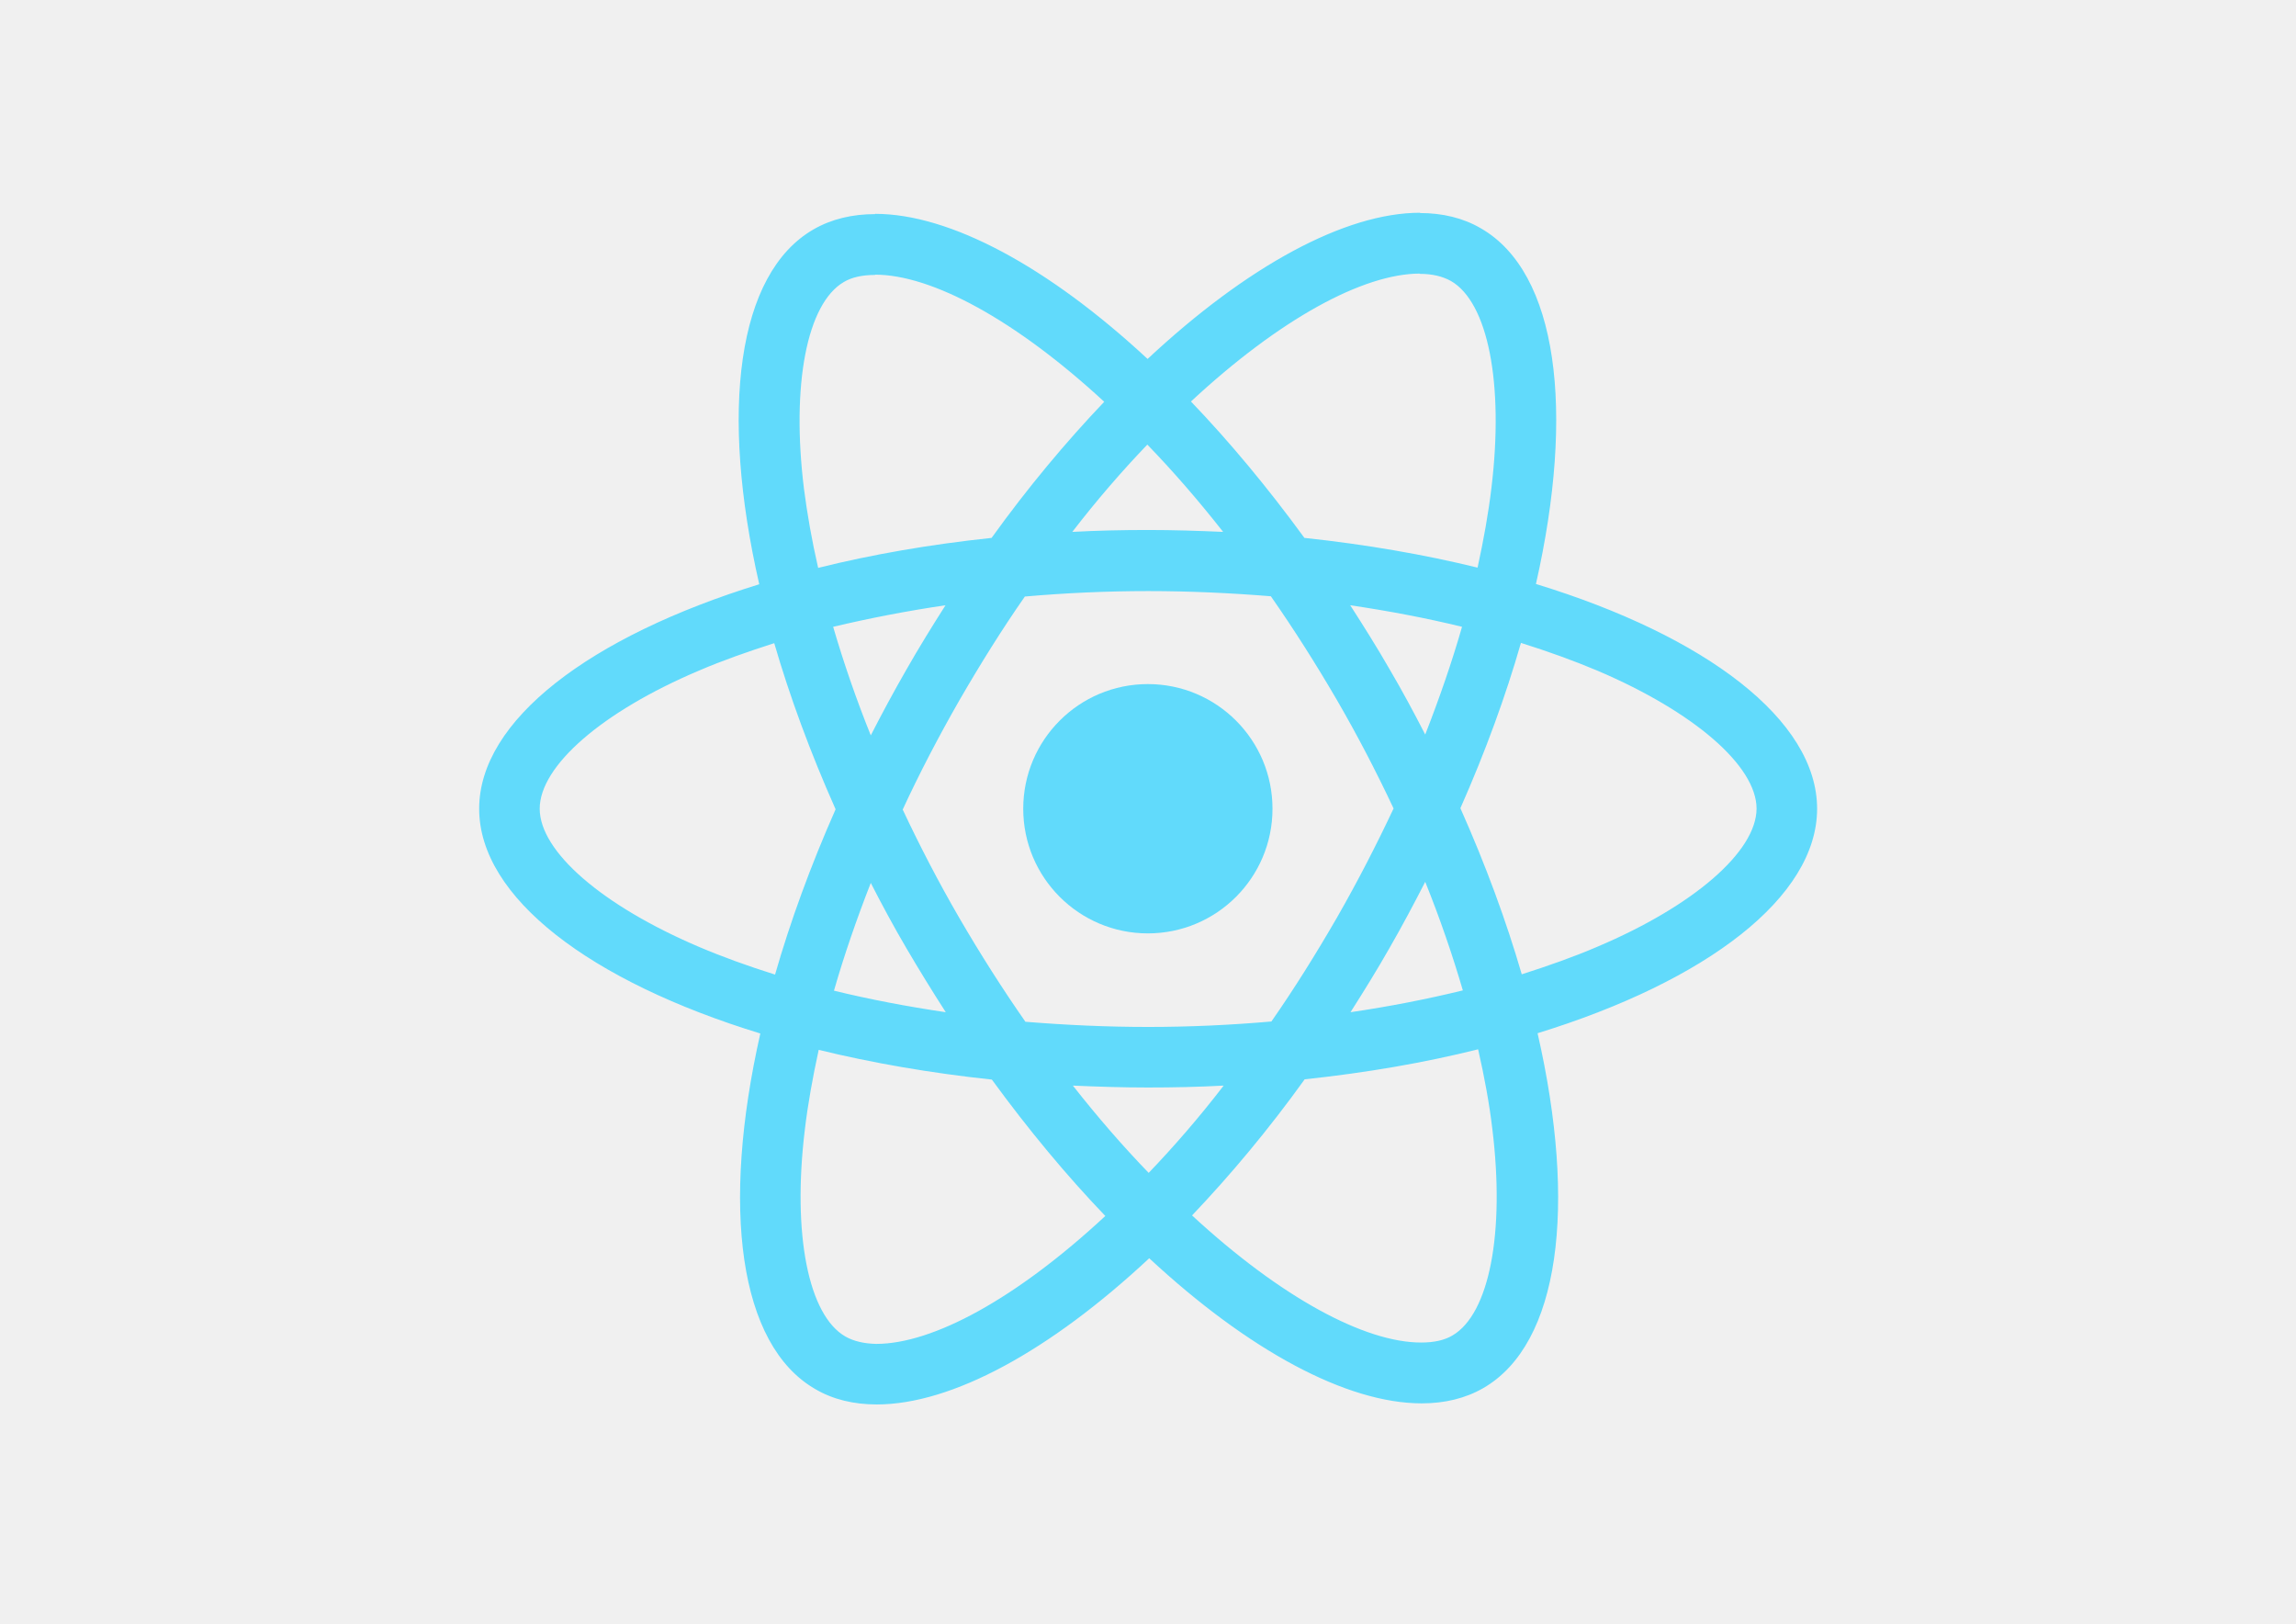
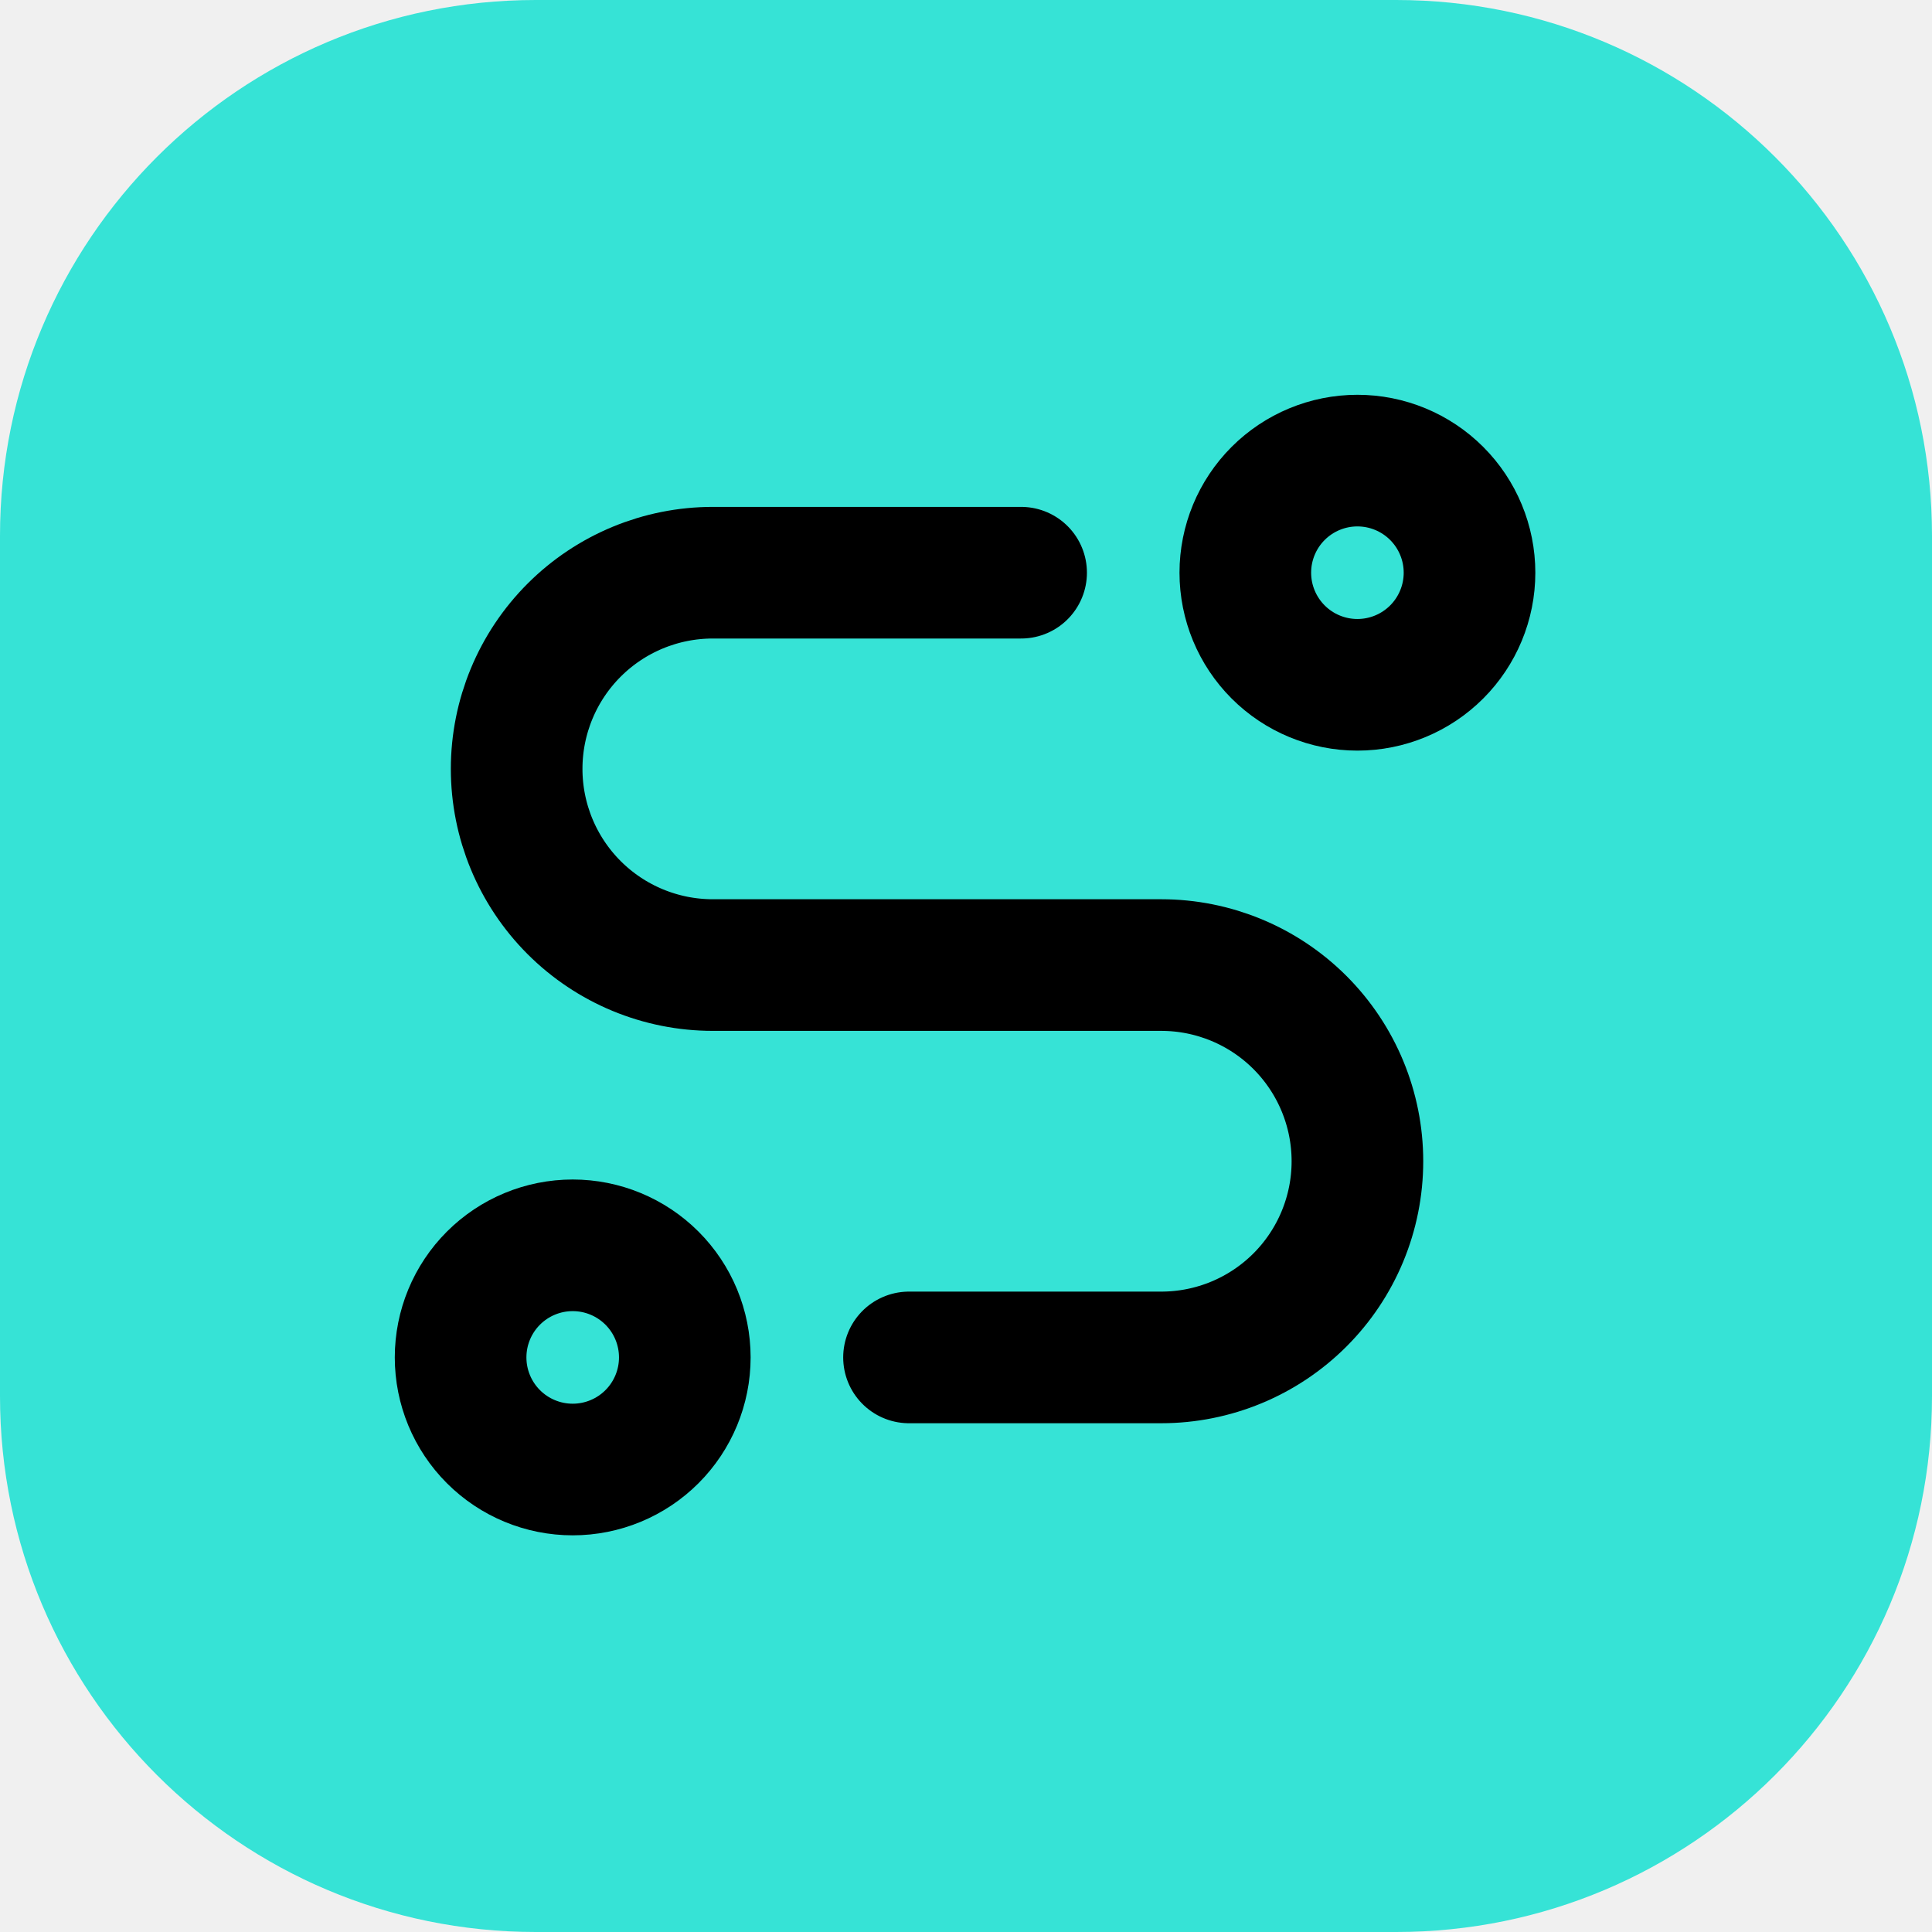
- <svg xmlns="http://www.w3.org/2000/svg" viewBox="0 0 841.9 595.3">
-   <g fill="#61DAFB">
-     <path d="M666.3 296.5c0-32.5-40.7-63.3-103.1-82.4 14.4-63.6 8-114.2-20.2-130.4-6.5-3.8-14.1-5.6-22.4-5.6v22.3c4.6 0 8.3.9 11.4 2.6 13.6 7.8 19.5 37.5 14.9 75.7-1.1 9.4-2.9 19.3-5.1 29.4-19.6-4.8-41-8.5-63.5-10.9-13.5-18.5-27.5-35.3-41.6-50 32.6-30.3 63.2-46.9 84-46.9V78c-27.5 0-63.5 19.6-99.9 53.6-36.4-33.8-72.4-53.2-99.9-53.2v22.3c20.7 0 51.4 16.5 84 46.6-14 14.7-28 31.4-41.3 49.9-22.6 2.4-44 6.1-63.6 11-2.3-10-4-19.7-5.2-29-4.7-38.2 1.1-67.9 14.6-75.8 3-1.8 6.9-2.6 11.5-2.6V78.5c-8.4 0-16 1.8-22.6 5.6-28.1 16.2-34.4 66.7-19.9 130.1-62.2 19.2-102.7 49.9-102.7 82.3 0 32.5 40.7 63.3 103.1 82.4-14.4 63.6-8 114.2 20.2 130.4 6.5 3.8 14.1 5.6 22.5 5.6 27.5 0 63.5-19.6 99.9-53.6 36.4 33.8 72.4 53.2 99.9 53.2 8.4 0 16-1.8 22.6-5.6 28.1-16.2 34.4-66.7 19.9-130.1 62-19.1 102.5-49.9 102.5-82.3zm-130.2-66.7c-3.7 12.9-8.3 26.2-13.5 39.5-4.1-8-8.4-16-13.1-24-4.6-8-9.5-15.8-14.4-23.4 14.2 2.1 27.9 4.7 41 7.9zm-45.8 106.5c-7.8 13.5-15.8 26.3-24.1 38.2-14.9 1.3-30 2-45.2 2-15.1 0-30.2-.7-45-1.9-8.3-11.9-16.4-24.6-24.2-38-7.6-13.1-14.5-26.4-20.8-39.8 6.2-13.4 13.2-26.8 20.7-39.9 7.8-13.5 15.8-26.3 24.1-38.2 14.9-1.3 30-2 45.2-2 15.1 0 30.2.7 45 1.9 8.3 11.9 16.4 24.6 24.2 38 7.6 13.1 14.5 26.4 20.8 39.8-6.3 13.4-13.2 26.8-20.7 39.9zm32.3-13c5.4 13.4 10 26.8 13.8 39.8-13.1 3.2-26.9 5.9-41.2 8 4.9-7.7 9.8-15.6 14.4-23.7 4.6-8 8.9-16.1 13-24.1zM421.2 430c-9.3-9.6-18.6-20.3-27.8-32 9 .4 18.2.7 27.5.7 9.4 0 18.7-.2 27.8-.7-9 11.7-18.3 22.4-27.5 32zm-74.4-58.9c-14.2-2.1-27.9-4.7-41-7.9 3.7-12.9 8.3-26.2 13.5-39.5 4.1 8 8.4 16 13.1 24 4.7 8 9.5 15.8 14.4 23.4zM420.7 163c9.3 9.6 18.6 20.3 27.8 32-9-.4-18.2-.7-27.5-.7-9.4 0-18.7.2-27.8.7 9-11.7 18.3-22.4 27.5-32zm-74 58.9c-4.9 7.7-9.8 15.6-14.4 23.7-4.6 8-8.9 16-13 24-5.4-13.4-10-26.8-13.8-39.8 13.1-3.1 26.9-5.8 41.2-7.9zm-90.5 125.2c-35.4-15.1-58.3-34.9-58.3-50.6 0-15.7 22.9-35.6 58.3-50.6 8.6-3.7 18-7 27.7-10.1 5.7 19.6 13.2 40 22.5 60.9-9.2 20.8-16.6 41.1-22.2 60.6-9.9-3.1-19.3-6.5-28-10.2zM310 490c-13.6-7.8-19.5-37.5-14.9-75.7 1.1-9.4 2.9-19.3 5.1-29.4 19.6 4.8 41 8.5 63.5 10.9 13.5 18.5 27.5 35.3 41.6 50-32.6 30.3-63.2 46.9-84 46.9-4.5-.1-8.3-1-11.3-2.7zm237.2-76.2c4.7 38.2-1.1 67.9-14.6 75.8-3 1.8-6.9 2.6-11.5 2.6-20.7 0-51.4-16.5-84-46.6 14-14.7 28-31.4 41.3-49.9 22.6-2.4 44-6.1 63.6-11 2.3 10.1 4.1 19.8 5.2 29.1zm38.5-66.7c-8.6 3.7-18 7-27.7 10.1-5.7-19.6-13.2-40-22.5-60.9 9.2-20.8 16.6-41.1 22.2-60.6 9.9 3.1 19.3 6.5 28.1 10.2 35.4 15.1 58.3 34.9 58.3 50.6-.1 15.7-23 35.6-58.4 50.6zM320.8 78.4z" />
-     <circle cx="420.9" cy="296.5" r="45.7" />
-     <path d="M520.5 78.1z" />
+ <svg xmlns="http://www.w3.org/2000/svg" width="1024" height="1024" viewBox="0 0 1024 1024" fill="none">
+   <rect x="1024" y="1024" width="1024" height="1024" rx="284" transform="rotate(180 1024 1024)" fill="#36E3D6" />
+   <g clip-path="url(#clip0_642_10)">
+     <path d="M778.875 303.544C778.875 287.786 772.615 272.673 761.472 261.53C750.329 250.388 735.217 244.128 719.458 244.128C703.7 244.128 688.587 250.388 677.444 261.53C666.302 272.673 660.042 287.786 660.042 303.544C660.042 319.303 666.302 334.415 677.444 345.558C688.587 356.701 703.7 362.961 719.458 362.961C735.217 362.961 750.329 356.701 761.472 345.558C772.615 334.415 778.875 319.303 778.875 303.544Z" stroke="black" stroke-width="69.766" stroke-linecap="round" stroke-linejoin="round" />
+     <path d="M303.544 660.042C287.786 660.042 272.673 666.302 261.53 677.444C250.388 688.587 244.128 703.7 244.128 719.458C244.128 735.217 250.388 750.329 261.53 761.472C272.673 772.615 287.786 778.875 303.544 778.875C319.303 778.875 334.415 772.615 345.558 761.472C356.701 750.329 362.961 735.217 362.961 719.458C362.961 703.7 356.701 688.587 345.558 677.444C334.415 666.302 319.303 660.042 303.544 660.042Z" stroke="black" stroke-width="69.766" stroke-linecap="round" stroke-linejoin="round" />
+     <path d="M541.211 303.544H377.815C350.238 303.544 323.791 314.499 304.291 333.999C284.791 353.499 273.836 379.946 273.836 407.523C273.836 435.1 284.791 461.548 304.291 481.048C323.791 500.548 350.238 511.503 377.815 511.503H615.482C643.059 511.503 669.506 522.458 689.006 541.957C708.506 561.457 719.461 587.905 719.461 615.482C719.461 643.059 708.506 669.506 689.006 689.006C669.506 708.506 643.059 719.461 615.482 719.461H481.794" stroke="black" stroke-width="69.766" stroke-linecap="round" stroke-linejoin="round" />
  </g>
+   <defs>
+     <clipPath id="clip0_642_10">
+       <rect width="713" height="713" fill="white" transform="matrix(-1 0 0 -1 868 868)" />
+     </clipPath>
+   </defs>
</svg>
